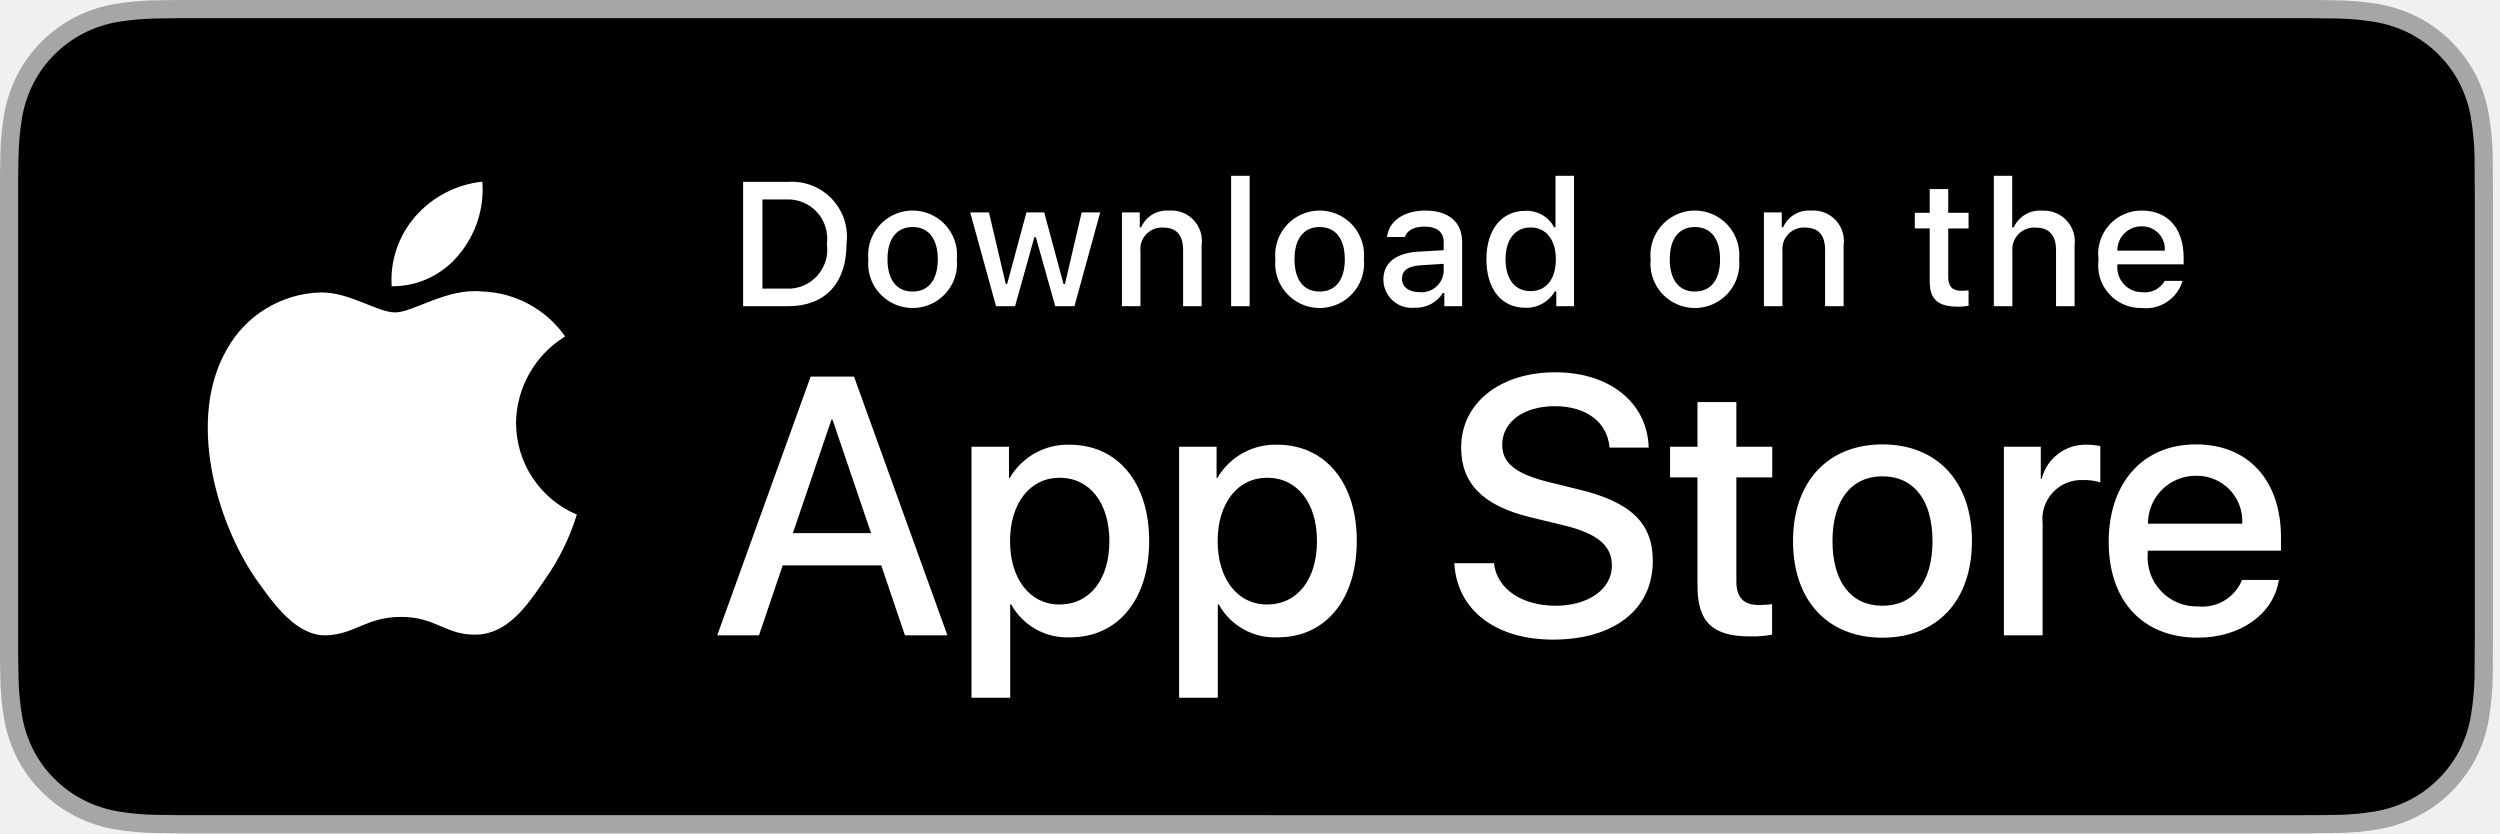
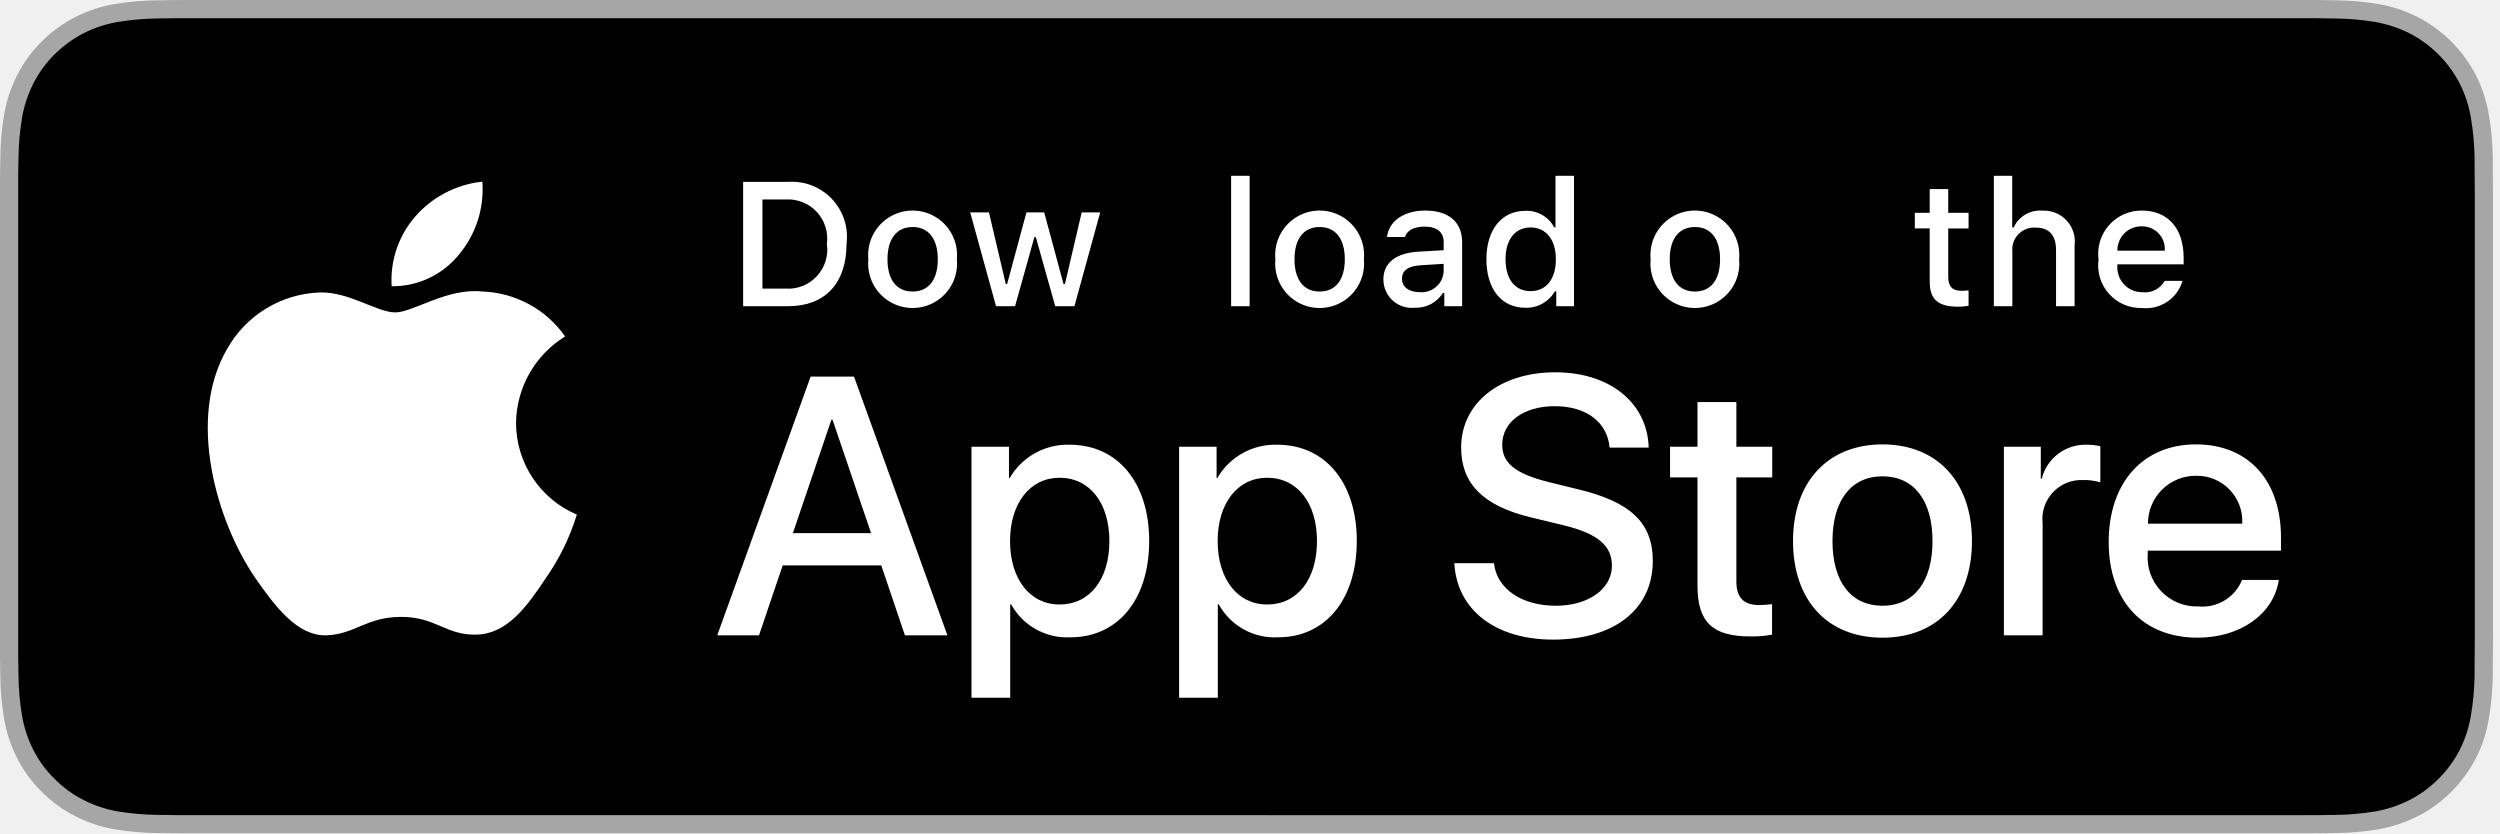
<svg xmlns="http://www.w3.org/2000/svg" xmlns:xlink="http://www.w3.org/1999/xlink" width="120" height="40">
  <path d="M110.135 0H9.535L8.44.002l-.919.013C6.85.023 6.18.082 5.517.191S4.215.515 3.616.818a6.44 6.44 0 0 0-1.619 1.179A6.26 6.26 0 0 0 .819 3.618a6.6 6.6 0 0 0-.625 1.903C.083 6.183.023 6.853.015 7.523L0 8.444v23.114l.015.922a12.99 12.99 0 0 0 .179 2.002 6.59 6.59 0 0 0 .625 1.904 6.21 6.21 0 0 0 1.178 1.614c.473.477 1.019.875 1.619 1.179a6.7 6.7 0 0 0 1.901.631c.663.109 1.332.168 2.004.177l.919.011L9.535 40h100.6l1.084-.002.922-.011a13.28 13.28 0 0 0 2-.177c.664-.115 1.307-.327 1.908-.631s1.145-.702 1.617-1.179.875-1.018 1.182-1.614.511-1.242.619-1.904.174-1.331.186-2.002l.004-.922.008-1.094V9.536l-.008-1.092-.004-.921c-.012-.671-.074-1.34-.186-2.002a6.62 6.62 0 0 0-.619-1.903c-.617-1.203-1.596-2.182-2.799-2.8a6.77 6.77 0 0 0-1.908-.627c-.661-.11-1.33-.169-2-.177l-.922-.013L110.135 0h0z" fill="#a6a6a6" />
  <path d="M8.445 39.125a39.93 39.93 0 0 1-.904-.011c-.626-.008-1.251-.063-1.869-.163-.576-.099-1.135-.284-1.657-.548s-.989-.605-1.397-1.017a5.32 5.32 0 0 1-1.021-1.396 5.72 5.72 0 0 1-.543-1.657c-.103-.62-.159-1.247-.166-1.875l-.015-.913V8.444l.015-.895a12.37 12.37 0 0 1 .166-1.872c.095-.578.279-1.139.543-1.662.261-.518.604-.99 1.015-1.398s.884-.757 1.402-1.022 1.078-.446 1.653-.544C6.288.95 6.915.895 7.543.887l.902-.012h102.769l.913.013c.623.007 1.244.062 1.858.163a5.94 5.94 0 0 1 1.671.548c1.038.535 1.882 1.381 2.415 2.42.261.52.441 1.075.535 1.649.104.624.162 1.255.174 1.887l.003.89.008 1.092v20.929l-.008 1.075-.004.93a12.73 12.73 0 0 1-.171 1.853 5.74 5.74 0 0 1-.54 1.67 5.48 5.48 0 0 1-1.016 1.386c-.409.414-.881.759-1.399 1.023a5.86 5.86 0 0 1-1.668.55 12.54 12.54 0 0 1-1.869.163l-.897.011-1.084.002-101.69-.002z" fill="#000" />
  <g fill="#fff">
    <path d="M24.769 20.301a4.95 4.95 0 0 1 2.357-4.152c-.916-1.308-2.395-2.108-3.991-2.158-1.679-.176-3.307 1.005-4.163 1.005-.872 0-2.19-.987-3.608-.958-1.867.06-3.565 1.096-4.473 2.728-1.934 3.348-.491 8.269 1.361 10.976.927 1.325 2.01 2.806 3.428 2.753 1.387-.058 1.905-.884 3.579-.884 1.659 0 2.145.884 3.591.851 1.488-.024 2.426-1.331 3.321-2.669a10.96 10.96 0 0 0 1.518-3.093 4.78 4.78 0 0 1-2.919-4.399zm-2.732-8.09a4.87 4.87 0 0 0 1.115-3.491 4.96 4.96 0 0 0-3.208 1.66c-.812.924-1.224 2.134-1.144 3.361a4.1 4.1 0 0 0 3.237-1.53zM42.302 27.14h-4.733l-1.137 3.356h-2.005l4.483-12.418h2.083l4.483 12.418h-2.039l-1.136-3.356zm-4.243-1.549h3.752l-1.85-5.447h-.052l-1.851 5.447zm17.101.379c0 2.813-1.506 4.621-3.778 4.621a3.07 3.07 0 0 1-2.849-1.584h-.043v4.484h-1.858V21.442h1.799v1.506h.034a3.21 3.21 0 0 1 2.883-1.601c2.298 0 3.813 1.816 3.813 4.622zm-1.91 0c0-1.833-.947-3.038-2.393-3.038-1.42 0-2.375 1.23-2.375 3.038 0 1.824.955 3.046 2.375 3.046 1.445 0 2.393-1.196 2.393-3.046zm11.875 0c0 2.813-1.506 4.621-3.778 4.621a3.07 3.07 0 0 1-2.849-1.584h-.043v4.484h-1.858V21.442h1.799v1.506h.034a3.21 3.21 0 0 1 2.883-1.601c2.298 0 3.813 1.816 3.813 4.622zm-1.91 0c0-1.833-.947-3.038-2.393-3.038-1.42 0-2.375 1.23-2.375 3.038 0 1.824.955 3.046 2.375 3.046 1.445 0 2.393-1.196 2.393-3.046h0zm8.495 1.066c.138 1.231 1.334 2.04 2.969 2.04 1.566 0 2.693-.809 2.693-1.919 0-.964-.68-1.541-2.289-1.937l-1.609-.388c-2.28-.551-3.339-1.617-3.339-3.348 0-2.143 1.867-3.614 4.519-3.614 2.624 0 4.423 1.472 4.483 3.614h-1.876c-.112-1.239-1.137-1.987-2.634-1.987s-2.521.757-2.521 1.858c0 .878.654 1.395 2.255 1.79l1.368.336c2.548.603 3.606 1.626 3.606 3.442 0 2.323-1.851 3.778-4.794 3.778-2.754 0-4.613-1.421-4.733-3.667h1.902zM83.346 19.3v2.143h1.722v1.472h-1.722v4.991c0 .775.345 1.137 1.102 1.137a5.81 5.81 0 0 0 .611-.043v1.463a5.1 5.1 0 0 1-1.032.086c-1.833 0-2.548-.688-2.548-2.444v-5.189h-1.316v-1.472h1.316V19.3h1.867zm2.719 6.67c0-2.849 1.678-4.639 4.294-4.639 2.625 0 4.295 1.79 4.295 4.639 0 2.856-1.661 4.639-4.295 4.639s-4.294-1.782-4.294-4.639zm6.695 0c0-1.954-.896-3.107-2.401-3.107s-2.4 1.162-2.4 3.107c0 1.962.895 3.106 2.4 3.106s2.401-1.145 2.401-3.106h0zm3.426-4.528h1.772v1.541h.043a2.16 2.16 0 0 1 2.178-1.636c.214-.001.428.023.637.069v1.738a2.6 2.6 0 0 0-.835-.112c-.546-.022-1.075.196-1.447.596s-.551.944-.489 1.487v5.37h-1.858v-9.054zm13.198 6.395c-.25 1.644-1.851 2.771-3.898 2.771-2.634 0-4.269-1.765-4.269-4.596 0-2.84 1.644-4.682 4.19-4.682 2.505 0 4.08 1.721 4.08 4.466v.637h-6.395v.112a2.36 2.36 0 0 0 2.436 2.564 2.05 2.05 0 0 0 2.091-1.273h1.765zm-6.282-2.702h4.526c.034-.606-.187-1.198-.608-1.634s-1.006-.677-1.612-.664a2.29 2.29 0 0 0-2.306 2.298zM37.826 8.731a2.64 2.64 0 0 1 2.808 2.965c0 1.906-1.03 3.002-2.808 3.002h-2.155V8.731h2.155zm-1.229 5.123h1.125c.564.034 1.113-.188 1.495-.605s.556-.982.473-1.541a1.88 1.88 0 0 0-1.968-2.134h-1.125v4.28zm5.084-1.41c-.077-.807.31-1.588.999-2.016a2.13 2.13 0 0 1 2.25 0c.689.428 1.076 1.209.999 2.016a2.13 2.13 0 0 1-.998 2.019c-.69.428-1.562.428-2.252 0s-1.076-1.211-.998-2.019zm3.333 0c0-.976-.438-1.547-1.208-1.547s-1.207.571-1.207 1.547c0 .984.435 1.55 1.207 1.55s1.208-.57 1.208-1.55h0zm6.559 2.254h-.922l-.931-3.316h-.07l-.927 3.316h-.913l-1.241-4.503h.901l.807 3.436h.066l.926-3.436h.853l.926 3.436h.07l.803-3.436h.889z" />
-     <use xlink:href="#B" />
+     <use xlink:to="#B" />
    <path d="M59.094 8.437h.889v6.261h-.889zm2.124 4.007c-.077-.807.31-1.588.999-2.016a2.13 2.13 0 0 1 2.25 0c.689.428 1.076 1.209.999 2.016a2.13 2.13 0 0 1-.998 2.019c-.69.428-1.563.428-2.252 0s-1.076-1.211-.998-2.019zm3.333 0c0-.976-.438-1.547-1.208-1.547s-1.207.571-1.207 1.547c0 .984.435 1.55 1.207 1.55s1.208-.57 1.208-1.55h0zm1.85.98c0-.811.604-1.278 1.675-1.344l1.22-.07v-.389c0-.476-.314-.744-.922-.744-.496 0-.84.182-.938.5h-.86c.091-.773.818-1.27 1.84-1.27 1.129 0 1.766.562 1.766 1.513v3.077h-.855v-.633h-.07c-.291.462-.807.732-1.353.707a1.36 1.36 0 0 1-1.501-1.348zm2.895-.385v-.376l-1.1.07c-.62.041-.901.252-.901.649 0 .405.352.641.835.641a1.06 1.06 0 0 0 1.166-.984zm2.052-.595c0-1.423.731-2.324 1.869-2.324.574-.026 1.113.281 1.381.79h.066V8.437h.889v6.261h-.852v-.711h-.07c-.289.504-.833.807-1.414.786-1.146 0-1.869-.901-1.869-2.328zm.918 0c0 .955.45 1.53 1.203 1.53s1.212-.583 1.212-1.526-.468-1.53-1.212-1.53-1.203.579-1.203 1.526h0zm6.964 0c-.077-.807.31-1.588.999-2.016a2.13 2.13 0 0 1 2.25 0c.689.428 1.076 1.209.999 2.016a2.13 2.13 0 0 1-.998 2.019c-.69.428-1.562.428-2.252 0s-1.076-1.211-.998-2.019zm3.333 0c0-.976-.438-1.547-1.208-1.547s-1.207.571-1.207 1.547c0 .984.435 1.55 1.207 1.55s1.208-.57 1.208-1.55z" />
-     <use xlink:href="#B" x="30.815" />
+     <use xlink:to="#B" x="30.815" />
    <path d="M93.515 9.074v1.142h.976v.749h-.976v2.315c0 .472.194.678.637.678.113 0 .226-.007.339-.021v.74a2.8 2.8 0 0 1-.483.045c-.988 0-1.382-.348-1.382-1.216v-2.543h-.715v-.749h.715v-1.14h.89zm2.19-.637h.881v2.481h.07c.242-.531.791-.854 1.373-.807.441-.024.87.15 1.17.475s.439.766.381 1.204v2.907h-.89V12.01c0-.719-.335-1.084-.963-1.084a1.05 1.05 0 0 0-1.134 1.142v2.63h-.889V8.437zm9.056 5.045a1.83 1.83 0 0 1-1.951 1.303c-.6.016-1.177-.233-1.578-.681s-.584-1.049-.502-1.644c-.08-.597.103-1.199.501-1.65a2.08 2.08 0 0 1 1.575-.703c1.253 0 2.009.856 2.009 2.27v.31h-3.18v.05a1.19 1.19 0 0 0 1.199 1.29 1.08 1.08 0 0 0 1.071-.546h.855zm-3.126-1.451h2.274c.023-.306-.085-.607-.296-.829s-.506-.345-.813-.338a1.15 1.15 0 0 0-1.166 1.167h0z" />
  </g>
  <defs>
    <path id="B" d="M53.854 10.195h.855v.715h.066a1.35 1.35 0 0 1 1.344-.802c.444-.033.879.137 1.182.463s.442.772.377 1.212v2.915h-.889v-2.692c0-.724-.314-1.084-.972-1.084-.301-.014-.593.104-.8.323s-.307.518-.275.818v2.634h-.889v-4.503z" />
  </defs>
</svg>
